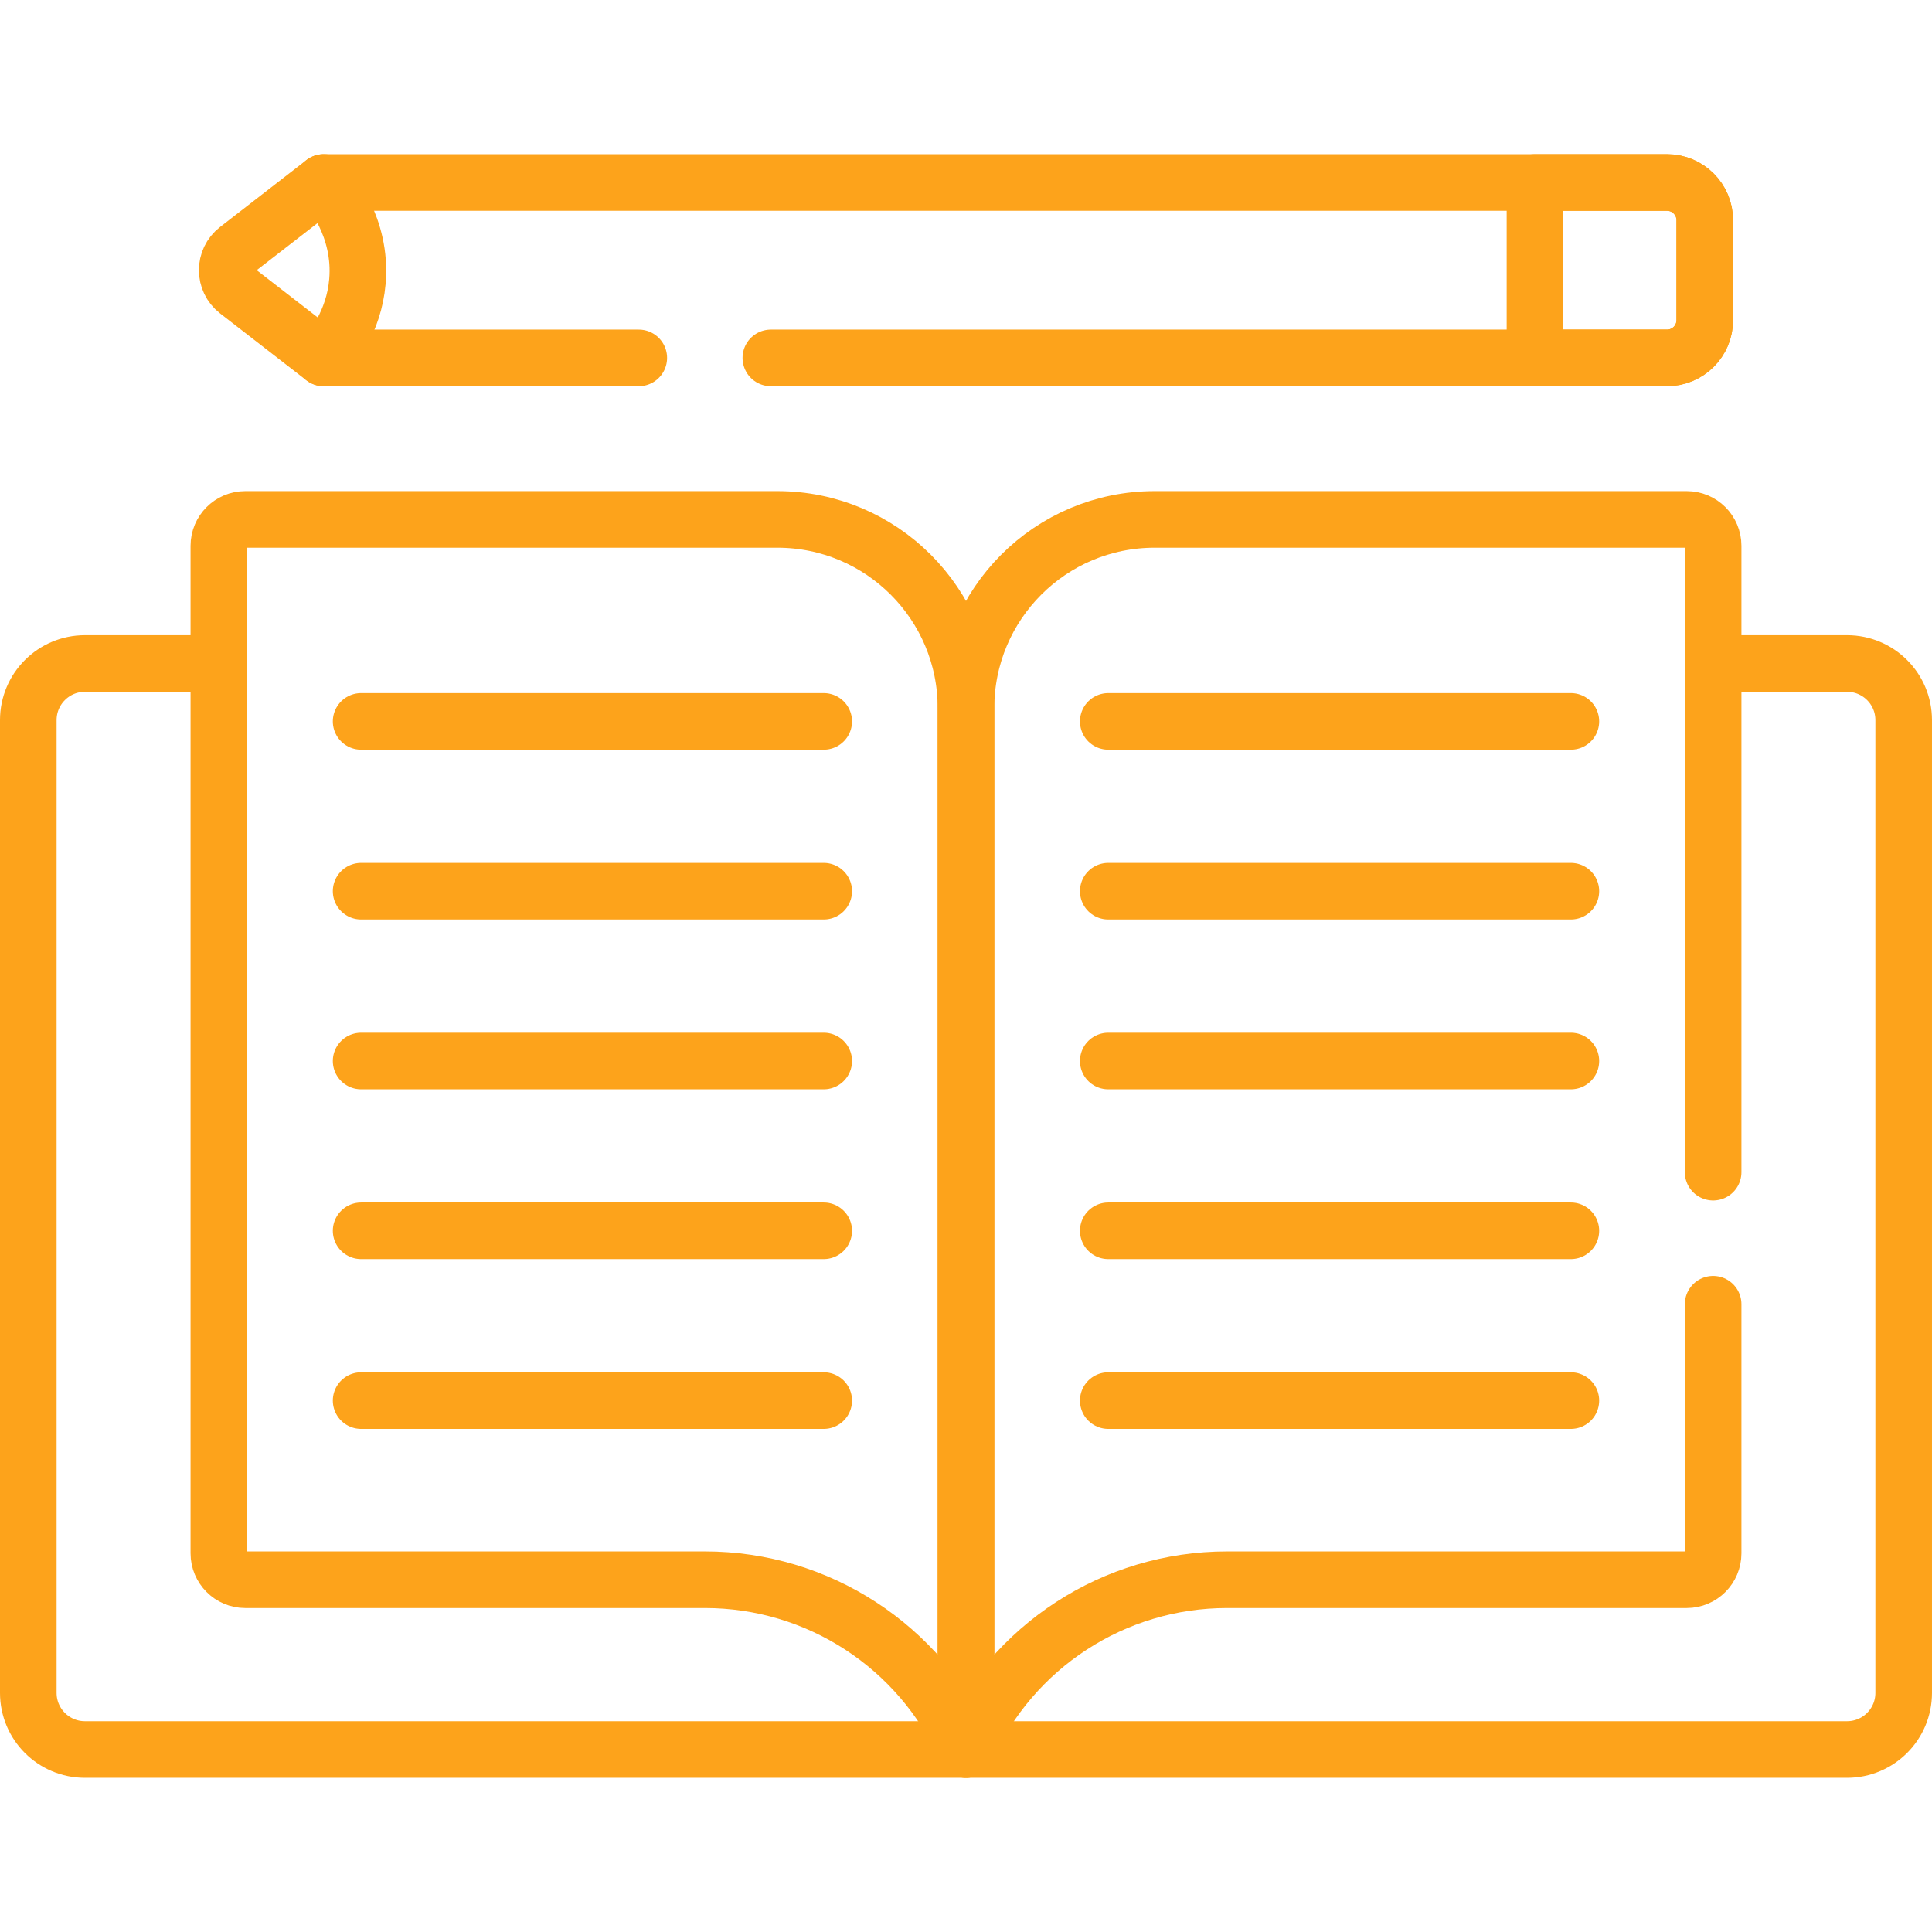
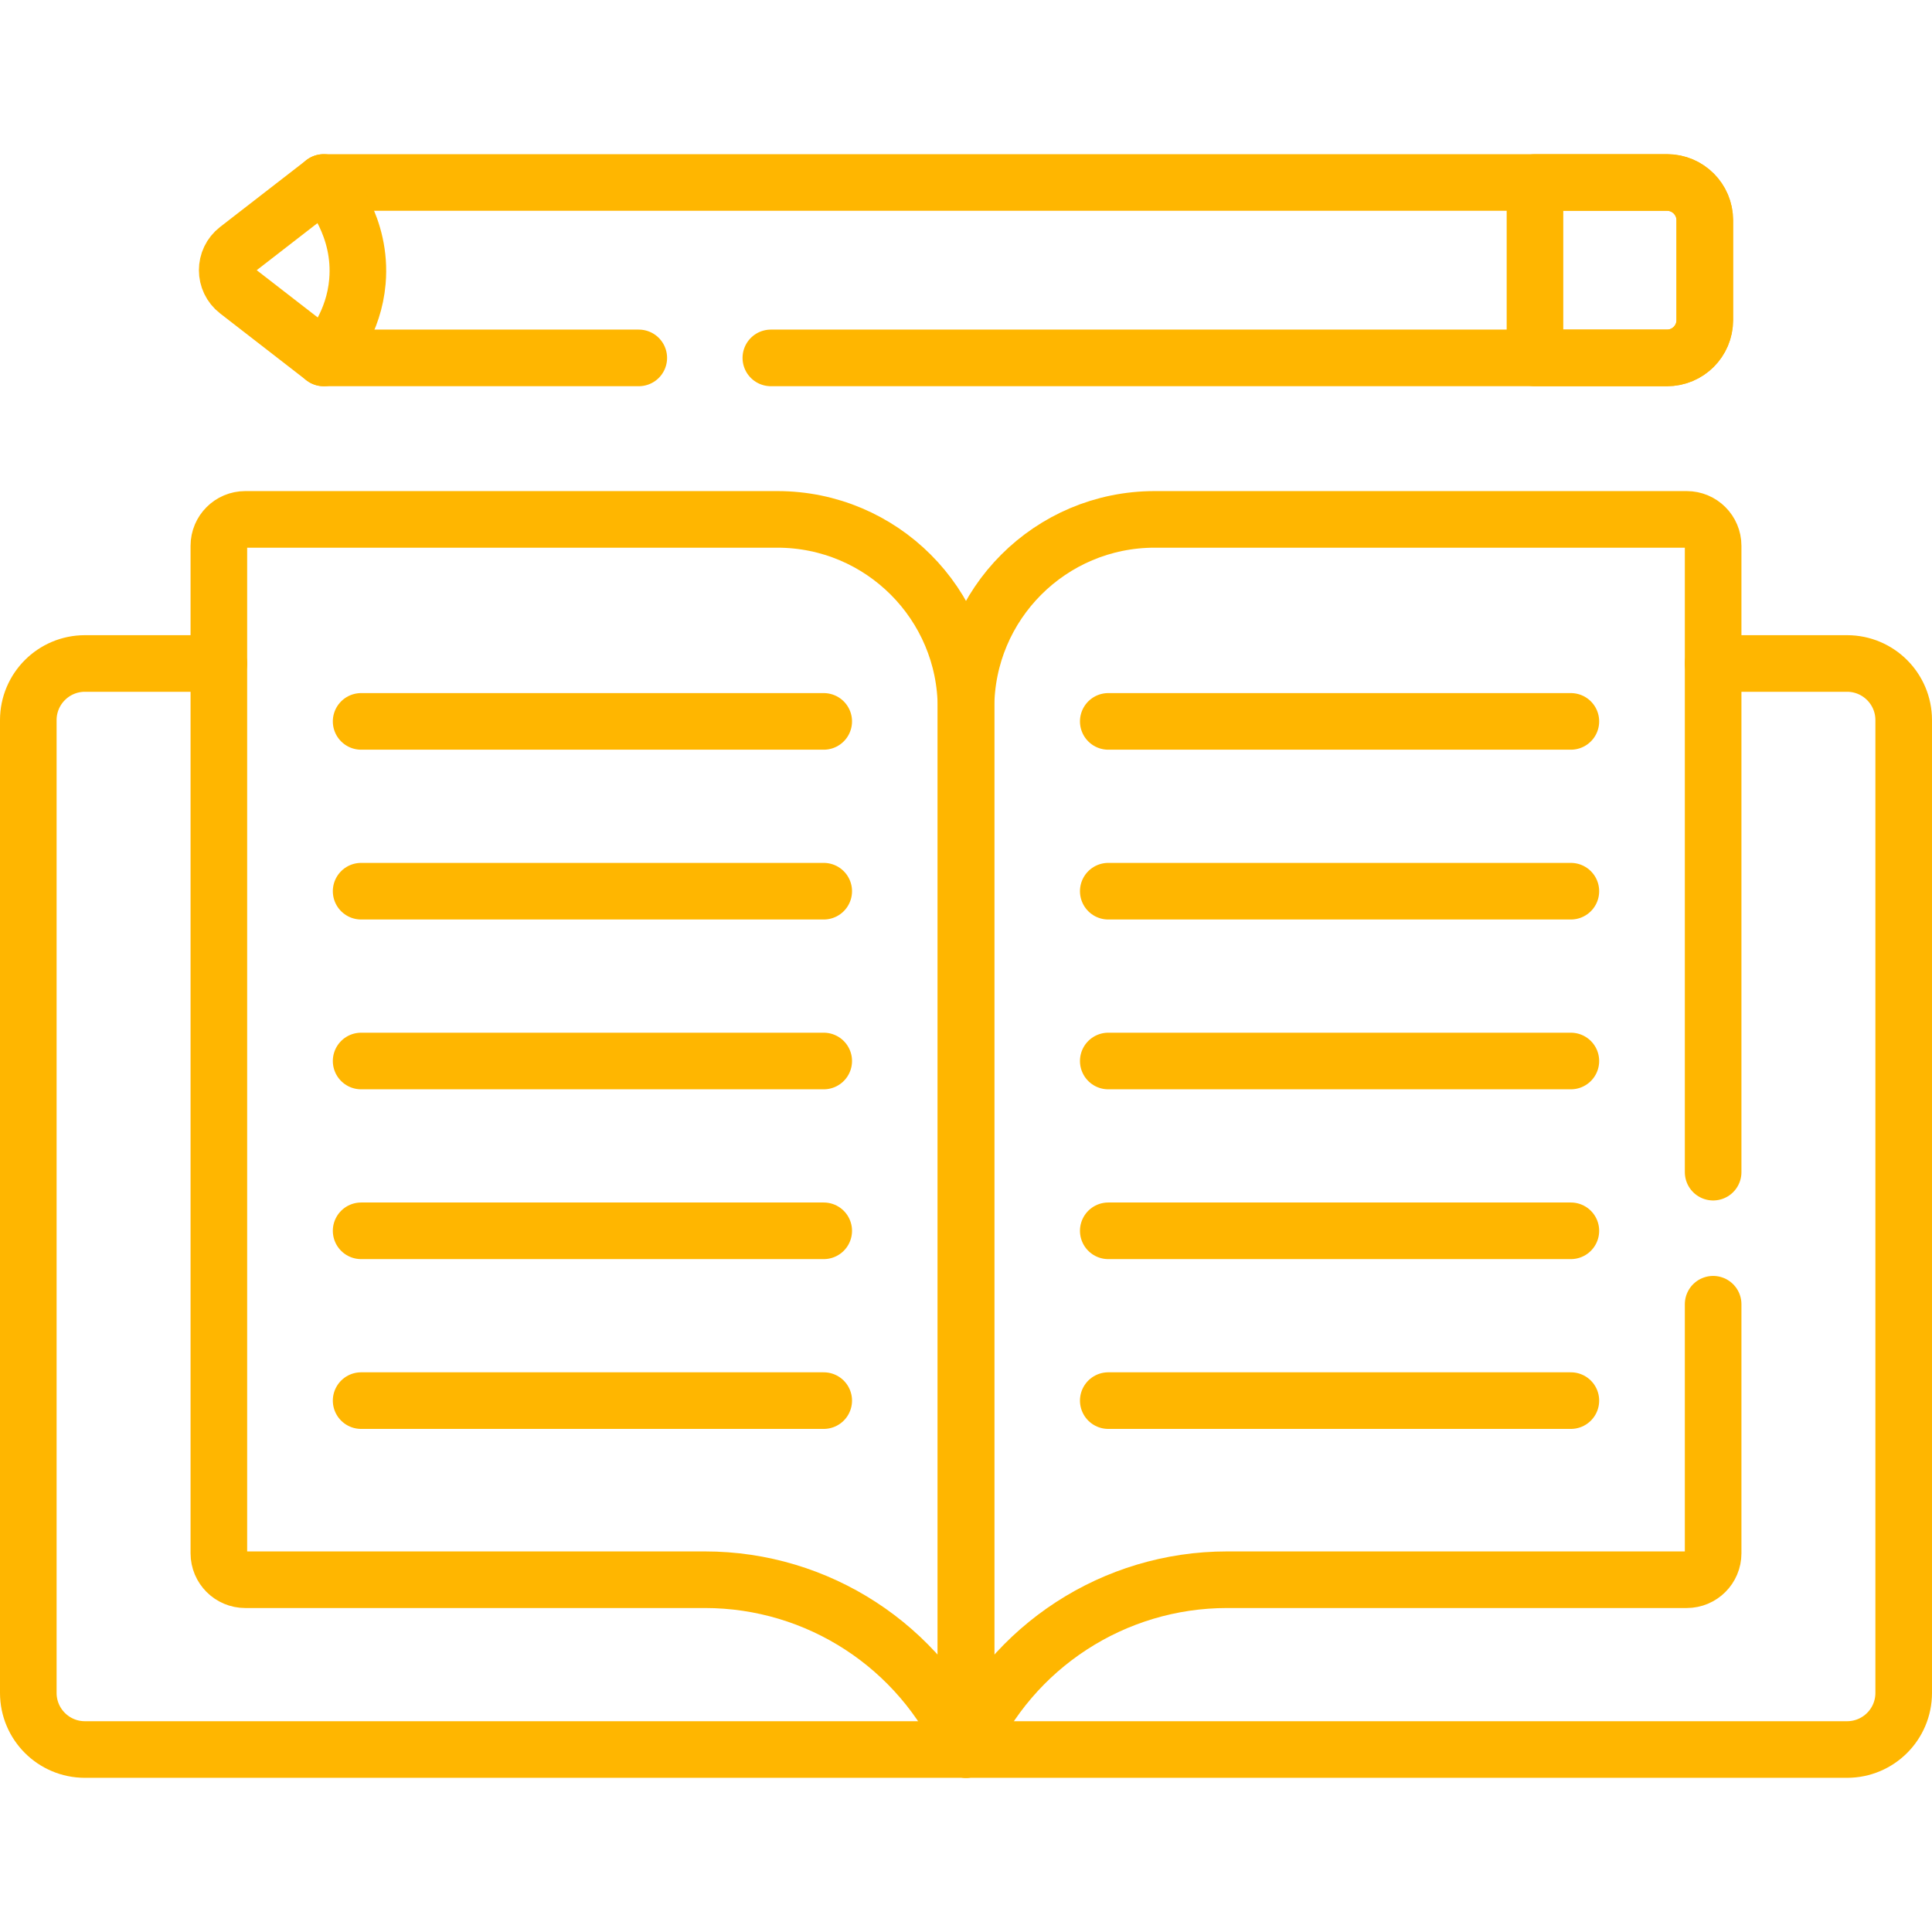
<svg xmlns="http://www.w3.org/2000/svg" version="1.1" width="512" height="512" x="0" y="0" viewBox="0 0 682.667 682.667" style="enable-background:new 0 0 512 512" xml:space="preserve">
  <g>
    <defs>
      <clipPath id="a" clipPathUnits="userSpaceOnUse">
-         <path d="M0 512h512V0H0Z" fill="#FDA31B" data-original="#000000" />
+         <path d="M0 512h512V0H0Z" fill="#ffb600" data-original="#000000" />
      </clipPath>
    </defs>
    <g clip-path="url(#a)" transform="matrix(1.33333 0 0 -1.33333 0 682.667)">
-       <path d="M0 0h35.5c8.28 0 15-6.72 15-15v-257.81c0-8.29-6.72-15-15-15h-467c-8.28 0-15 6.71-15 15V-15c0 8.28 6.72 15 15 15h35.5" style="stroke-width:15;stroke-linecap:round;stroke-linejoin:round;stroke-miterlimit:10;stroke-dasharray:none;stroke-opacity:1" transform="translate(454 336.17)" fill="none" stroke="#FDA31B" stroke-width="15" stroke-linecap="round" stroke-linejoin="round" stroke-miterlimit="10" stroke-dasharray="none" stroke-opacity="" data-original="#000000" />
-       <path d="M0 0v-66.008a7 7 0 0 0-7-7h-121.817c-29.93 0-57.049-17.639-69.183-45v276c0 27.614 22.386 50 50 50H-7a7 7 0 0 0 7-7V35" style="stroke-width:15;stroke-linecap:round;stroke-linejoin:round;stroke-miterlimit:10;stroke-dasharray:none;stroke-opacity:1" transform="translate(454 166.366)" fill="none" stroke="#FDA31B" stroke-width="15" stroke-linecap="round" stroke-linejoin="round" stroke-miterlimit="10" stroke-dasharray="none" stroke-opacity="" data-original="#000000" />
-       <path d="M0 0h121.817c29.93 0 57.049-17.64 69.183-45v276c0 27.614-22.386 50-50 50H0a7 7 0 0 1-7-7V7a7 7 0 0 1 7-7Z" style="stroke-width:15;stroke-linecap:round;stroke-linejoin:round;stroke-miterlimit:10;stroke-dasharray:none;stroke-opacity:1" transform="translate(65 93.358)" fill="none" stroke="#FDA31B" stroke-width="15" stroke-linecap="round" stroke-linejoin="round" stroke-miterlimit="10" stroke-dasharray="none" stroke-opacity="" data-original="#000000" />
-       <path d="M0 0h-83.499l-22.857 17.71c-3.618 2.802-3.618 8.265 0 11.066l22.857 17.71h356c5.523 0 10-4.476 10-10V10c0-5.523-4.477-10-10-10H35" style="stroke-width:15;stroke-linecap:round;stroke-linejoin:round;stroke-miterlimit:10;stroke-dasharray:none;stroke-opacity:1" transform="translate(169.284 417.155)" fill="none" stroke="#FDA31B" stroke-width="15" stroke-linecap="round" stroke-linejoin="round" stroke-miterlimit="10" stroke-dasharray="none" stroke-opacity="" data-original="#000000" />
-       <path d="M0 0v46.486h35c5.523 0 10-4.476 10-10V10c0-5.523-4.477-10-10-10Z" style="stroke-width:15;stroke-linecap:round;stroke-linejoin:round;stroke-miterlimit:10;stroke-dasharray:none;stroke-opacity:1" transform="translate(406.785 417.155)" fill="none" stroke="#FDA31B" stroke-width="15" stroke-linecap="round" stroke-linejoin="round" stroke-miterlimit="10" stroke-dasharray="none" stroke-opacity="" data-original="#000000" />
-       <path d="M0 0c1.562-1.748 10.193-11.741 8.935-26.254C7.998-37.06 2.117-44.154 0-46.486" style="stroke-width:15;stroke-linecap:round;stroke-linejoin:round;stroke-miterlimit:10;stroke-dasharray:none;stroke-opacity:1" transform="translate(85.785 463.642)" fill="none" stroke="#FDA31B" stroke-width="15" stroke-linecap="round" stroke-linejoin="round" stroke-miterlimit="10" stroke-dasharray="none" stroke-opacity="" data-original="#000000" />
-       <path d="M0 0h122.594" style="stroke-width:15;stroke-linecap:round;stroke-linejoin:round;stroke-miterlimit:10;stroke-dasharray:none;stroke-opacity:1" transform="translate(293.703 320.825)" fill="none" stroke="#FDA31B" stroke-width="15" stroke-linecap="round" stroke-linejoin="round" stroke-miterlimit="10" stroke-dasharray="none" stroke-opacity="" data-original="#000000" />
-       <path d="M0 0h122.594" style="stroke-width:15;stroke-linecap:round;stroke-linejoin:round;stroke-miterlimit:10;stroke-dasharray:none;stroke-opacity:1" transform="translate(293.703 275.825)" fill="none" stroke="#FDA31B" stroke-width="15" stroke-linecap="round" stroke-linejoin="round" stroke-miterlimit="10" stroke-dasharray="none" stroke-opacity="" data-original="#000000" />
-       <path d="M0 0h122.594" style="stroke-width:15;stroke-linecap:round;stroke-linejoin:round;stroke-miterlimit:10;stroke-dasharray:none;stroke-opacity:1" transform="translate(293.703 230.825)" fill="none" stroke="#FDA31B" stroke-width="15" stroke-linecap="round" stroke-linejoin="round" stroke-miterlimit="10" stroke-dasharray="none" stroke-opacity="" data-original="#000000" />
-       <path d="M0 0h122.594" style="stroke-width:15;stroke-linecap:round;stroke-linejoin:round;stroke-miterlimit:10;stroke-dasharray:none;stroke-opacity:1" transform="translate(293.703 185.825)" fill="none" stroke="#FDA31B" stroke-width="15" stroke-linecap="round" stroke-linejoin="round" stroke-miterlimit="10" stroke-dasharray="none" stroke-opacity="" data-original="#000000" />
-       <path d="M0 0h122.594" style="stroke-width:15;stroke-linecap:round;stroke-linejoin:round;stroke-miterlimit:10;stroke-dasharray:none;stroke-opacity:1" transform="translate(293.703 140.825)" fill="none" stroke="#FDA31B" stroke-width="15" stroke-linecap="round" stroke-linejoin="round" stroke-miterlimit="10" stroke-dasharray="none" stroke-opacity="" data-original="#000000" />
-       <path d="M0 0h122.594" style="stroke-width:15;stroke-linecap:round;stroke-linejoin:round;stroke-miterlimit:10;stroke-dasharray:none;stroke-opacity:1" transform="translate(95.703 320.825)" fill="none" stroke="#FDA31B" stroke-width="15" stroke-linecap="round" stroke-linejoin="round" stroke-miterlimit="10" stroke-dasharray="none" stroke-opacity="" data-original="#000000" />
-       <path d="M0 0h122.594" style="stroke-width:15;stroke-linecap:round;stroke-linejoin:round;stroke-miterlimit:10;stroke-dasharray:none;stroke-opacity:1" transform="translate(95.703 275.825)" fill="none" stroke="#FDA31B" stroke-width="15" stroke-linecap="round" stroke-linejoin="round" stroke-miterlimit="10" stroke-dasharray="none" stroke-opacity="" data-original="#000000" />
-       <path d="M0 0h122.594" style="stroke-width:15;stroke-linecap:round;stroke-linejoin:round;stroke-miterlimit:10;stroke-dasharray:none;stroke-opacity:1" transform="translate(95.703 230.825)" fill="none" stroke="#FDA31B" stroke-width="15" stroke-linecap="round" stroke-linejoin="round" stroke-miterlimit="10" stroke-dasharray="none" stroke-opacity="" data-original="#000000" />
-       <path d="M0 0h122.594" style="stroke-width:15;stroke-linecap:round;stroke-linejoin:round;stroke-miterlimit:10;stroke-dasharray:none;stroke-opacity:1" transform="translate(95.703 185.825)" fill="none" stroke="#FDA31B" stroke-width="15" stroke-linecap="round" stroke-linejoin="round" stroke-miterlimit="10" stroke-dasharray="none" stroke-opacity="" data-original="#000000" />
-       <path d="M0 0h122.594" style="stroke-width:15;stroke-linecap:round;stroke-linejoin:round;stroke-miterlimit:10;stroke-dasharray:none;stroke-opacity:1" transform="translate(95.703 140.825)" fill="none" stroke="#FDA31B" stroke-width="15" stroke-linecap="round" stroke-linejoin="round" stroke-miterlimit="10" stroke-dasharray="none" stroke-opacity="" data-original="#000000" />
+       <path d="M0 0h35.5c8.28 0 15-6.72 15-15v-257.81c0-8.29-6.72-15-15-15h-467c-8.28 0-15 6.71-15 15V-15c0 8.28 6.72 15 15 15h35.5" style="stroke-width:15;stroke-linecap:round;stroke-linejoin:round;stroke-miterlimit:10;stroke-dasharray:none;stroke-opacity:1" transform="translate(454 336.17)" fill="none" stroke="#ffb600" stroke-width="15" stroke-linecap="round" stroke-linejoin="round" stroke-miterlimit="10" stroke-dasharray="none" stroke-opacity="" data-original="#000000" />
+       <path d="M0 0v-66.008a7 7 0 0 0-7-7h-121.817c-29.93 0-57.049-17.639-69.183-45v276c0 27.614 22.386 50 50 50H-7a7 7 0 0 0 7-7V35" style="stroke-width:15;stroke-linecap:round;stroke-linejoin:round;stroke-miterlimit:10;stroke-dasharray:none;stroke-opacity:1" transform="translate(454 166.366)" fill="none" stroke="#ffb600" stroke-width="15" stroke-linecap="round" stroke-linejoin="round" stroke-miterlimit="10" stroke-dasharray="none" stroke-opacity="" data-original="#000000" />
+       <path d="M0 0h121.817c29.93 0 57.049-17.64 69.183-45v276c0 27.614-22.386 50-50 50H0a7 7 0 0 1-7-7V7a7 7 0 0 1 7-7Z" style="stroke-width:15;stroke-linecap:round;stroke-linejoin:round;stroke-miterlimit:10;stroke-dasharray:none;stroke-opacity:1" transform="translate(65 93.358)" fill="none" stroke="#ffb600" stroke-width="15" stroke-linecap="round" stroke-linejoin="round" stroke-miterlimit="10" stroke-dasharray="none" stroke-opacity="" data-original="#000000" />
+       <path d="M0 0h-83.499l-22.857 17.71c-3.618 2.802-3.618 8.265 0 11.066l22.857 17.71h356c5.523 0 10-4.476 10-10V10c0-5.523-4.477-10-10-10H35" style="stroke-width:15;stroke-linecap:round;stroke-linejoin:round;stroke-miterlimit:10;stroke-dasharray:none;stroke-opacity:1" transform="translate(169.284 417.155)" fill="none" stroke="#ffb600" stroke-width="15" stroke-linecap="round" stroke-linejoin="round" stroke-miterlimit="10" stroke-dasharray="none" stroke-opacity="" data-original="#000000" />
+       <path d="M0 0v46.486h35c5.523 0 10-4.476 10-10V10c0-5.523-4.477-10-10-10Z" style="stroke-width:15;stroke-linecap:round;stroke-linejoin:round;stroke-miterlimit:10;stroke-dasharray:none;stroke-opacity:1" transform="translate(406.785 417.155)" fill="none" stroke="#ffb600" stroke-width="15" stroke-linecap="round" stroke-linejoin="round" stroke-miterlimit="10" stroke-dasharray="none" stroke-opacity="" data-original="#000000" />
+       <path d="M0 0c1.562-1.748 10.193-11.741 8.935-26.254C7.998-37.06 2.117-44.154 0-46.486" style="stroke-width:15;stroke-linecap:round;stroke-linejoin:round;stroke-miterlimit:10;stroke-dasharray:none;stroke-opacity:1" transform="translate(85.785 463.642)" fill="none" stroke="#ffb600" stroke-width="15" stroke-linecap="round" stroke-linejoin="round" stroke-miterlimit="10" stroke-dasharray="none" stroke-opacity="" data-original="#000000" />
+       <path d="M0 0h122.594" style="stroke-width:15;stroke-linecap:round;stroke-linejoin:round;stroke-miterlimit:10;stroke-dasharray:none;stroke-opacity:1" transform="translate(293.703 320.825)" fill="none" stroke="#ffb600" stroke-width="15" stroke-linecap="round" stroke-linejoin="round" stroke-miterlimit="10" stroke-dasharray="none" stroke-opacity="" data-original="#000000" />
+       <path d="M0 0h122.594" style="stroke-width:15;stroke-linecap:round;stroke-linejoin:round;stroke-miterlimit:10;stroke-dasharray:none;stroke-opacity:1" transform="translate(293.703 275.825)" fill="none" stroke="#ffb600" stroke-width="15" stroke-linecap="round" stroke-linejoin="round" stroke-miterlimit="10" stroke-dasharray="none" stroke-opacity="" data-original="#000000" />
+       <path d="M0 0h122.594" style="stroke-width:15;stroke-linecap:round;stroke-linejoin:round;stroke-miterlimit:10;stroke-dasharray:none;stroke-opacity:1" transform="translate(293.703 230.825)" fill="none" stroke="#ffb600" stroke-width="15" stroke-linecap="round" stroke-linejoin="round" stroke-miterlimit="10" stroke-dasharray="none" stroke-opacity="" data-original="#000000" />
+       <path d="M0 0h122.594" style="stroke-width:15;stroke-linecap:round;stroke-linejoin:round;stroke-miterlimit:10;stroke-dasharray:none;stroke-opacity:1" transform="translate(293.703 185.825)" fill="none" stroke="#ffb600" stroke-width="15" stroke-linecap="round" stroke-linejoin="round" stroke-miterlimit="10" stroke-dasharray="none" stroke-opacity="" data-original="#000000" />
+       <path d="M0 0h122.594" style="stroke-width:15;stroke-linecap:round;stroke-linejoin:round;stroke-miterlimit:10;stroke-dasharray:none;stroke-opacity:1" transform="translate(293.703 140.825)" fill="none" stroke="#ffb600" stroke-width="15" stroke-linecap="round" stroke-linejoin="round" stroke-miterlimit="10" stroke-dasharray="none" stroke-opacity="" data-original="#000000" />
+       <path d="M0 0h122.594" style="stroke-width:15;stroke-linecap:round;stroke-linejoin:round;stroke-miterlimit:10;stroke-dasharray:none;stroke-opacity:1" transform="translate(95.703 320.825)" fill="none" stroke="#ffb600" stroke-width="15" stroke-linecap="round" stroke-linejoin="round" stroke-miterlimit="10" stroke-dasharray="none" stroke-opacity="" data-original="#000000" />
+       <path d="M0 0h122.594" style="stroke-width:15;stroke-linecap:round;stroke-linejoin:round;stroke-miterlimit:10;stroke-dasharray:none;stroke-opacity:1" transform="translate(95.703 275.825)" fill="none" stroke="#ffb600" stroke-width="15" stroke-linecap="round" stroke-linejoin="round" stroke-miterlimit="10" stroke-dasharray="none" stroke-opacity="" data-original="#000000" />
+       <path d="M0 0h122.594" style="stroke-width:15;stroke-linecap:round;stroke-linejoin:round;stroke-miterlimit:10;stroke-dasharray:none;stroke-opacity:1" transform="translate(95.703 230.825)" fill="none" stroke="#ffb600" stroke-width="15" stroke-linecap="round" stroke-linejoin="round" stroke-miterlimit="10" stroke-dasharray="none" stroke-opacity="" data-original="#000000" />
+       <path d="M0 0h122.594" style="stroke-width:15;stroke-linecap:round;stroke-linejoin:round;stroke-miterlimit:10;stroke-dasharray:none;stroke-opacity:1" transform="translate(95.703 185.825)" fill="none" stroke="#ffb600" stroke-width="15" stroke-linecap="round" stroke-linejoin="round" stroke-miterlimit="10" stroke-dasharray="none" stroke-opacity="" data-original="#000000" />
+       <path d="M0 0h122.594" style="stroke-width:15;stroke-linecap:round;stroke-linejoin:round;stroke-miterlimit:10;stroke-dasharray:none;stroke-opacity:1" transform="translate(95.703 140.825)" fill="none" stroke="#ffb600" stroke-width="15" stroke-linecap="round" stroke-linejoin="round" stroke-miterlimit="10" stroke-dasharray="none" stroke-opacity="" data-original="#000000" />
    </g>
  </g>
</svg>
